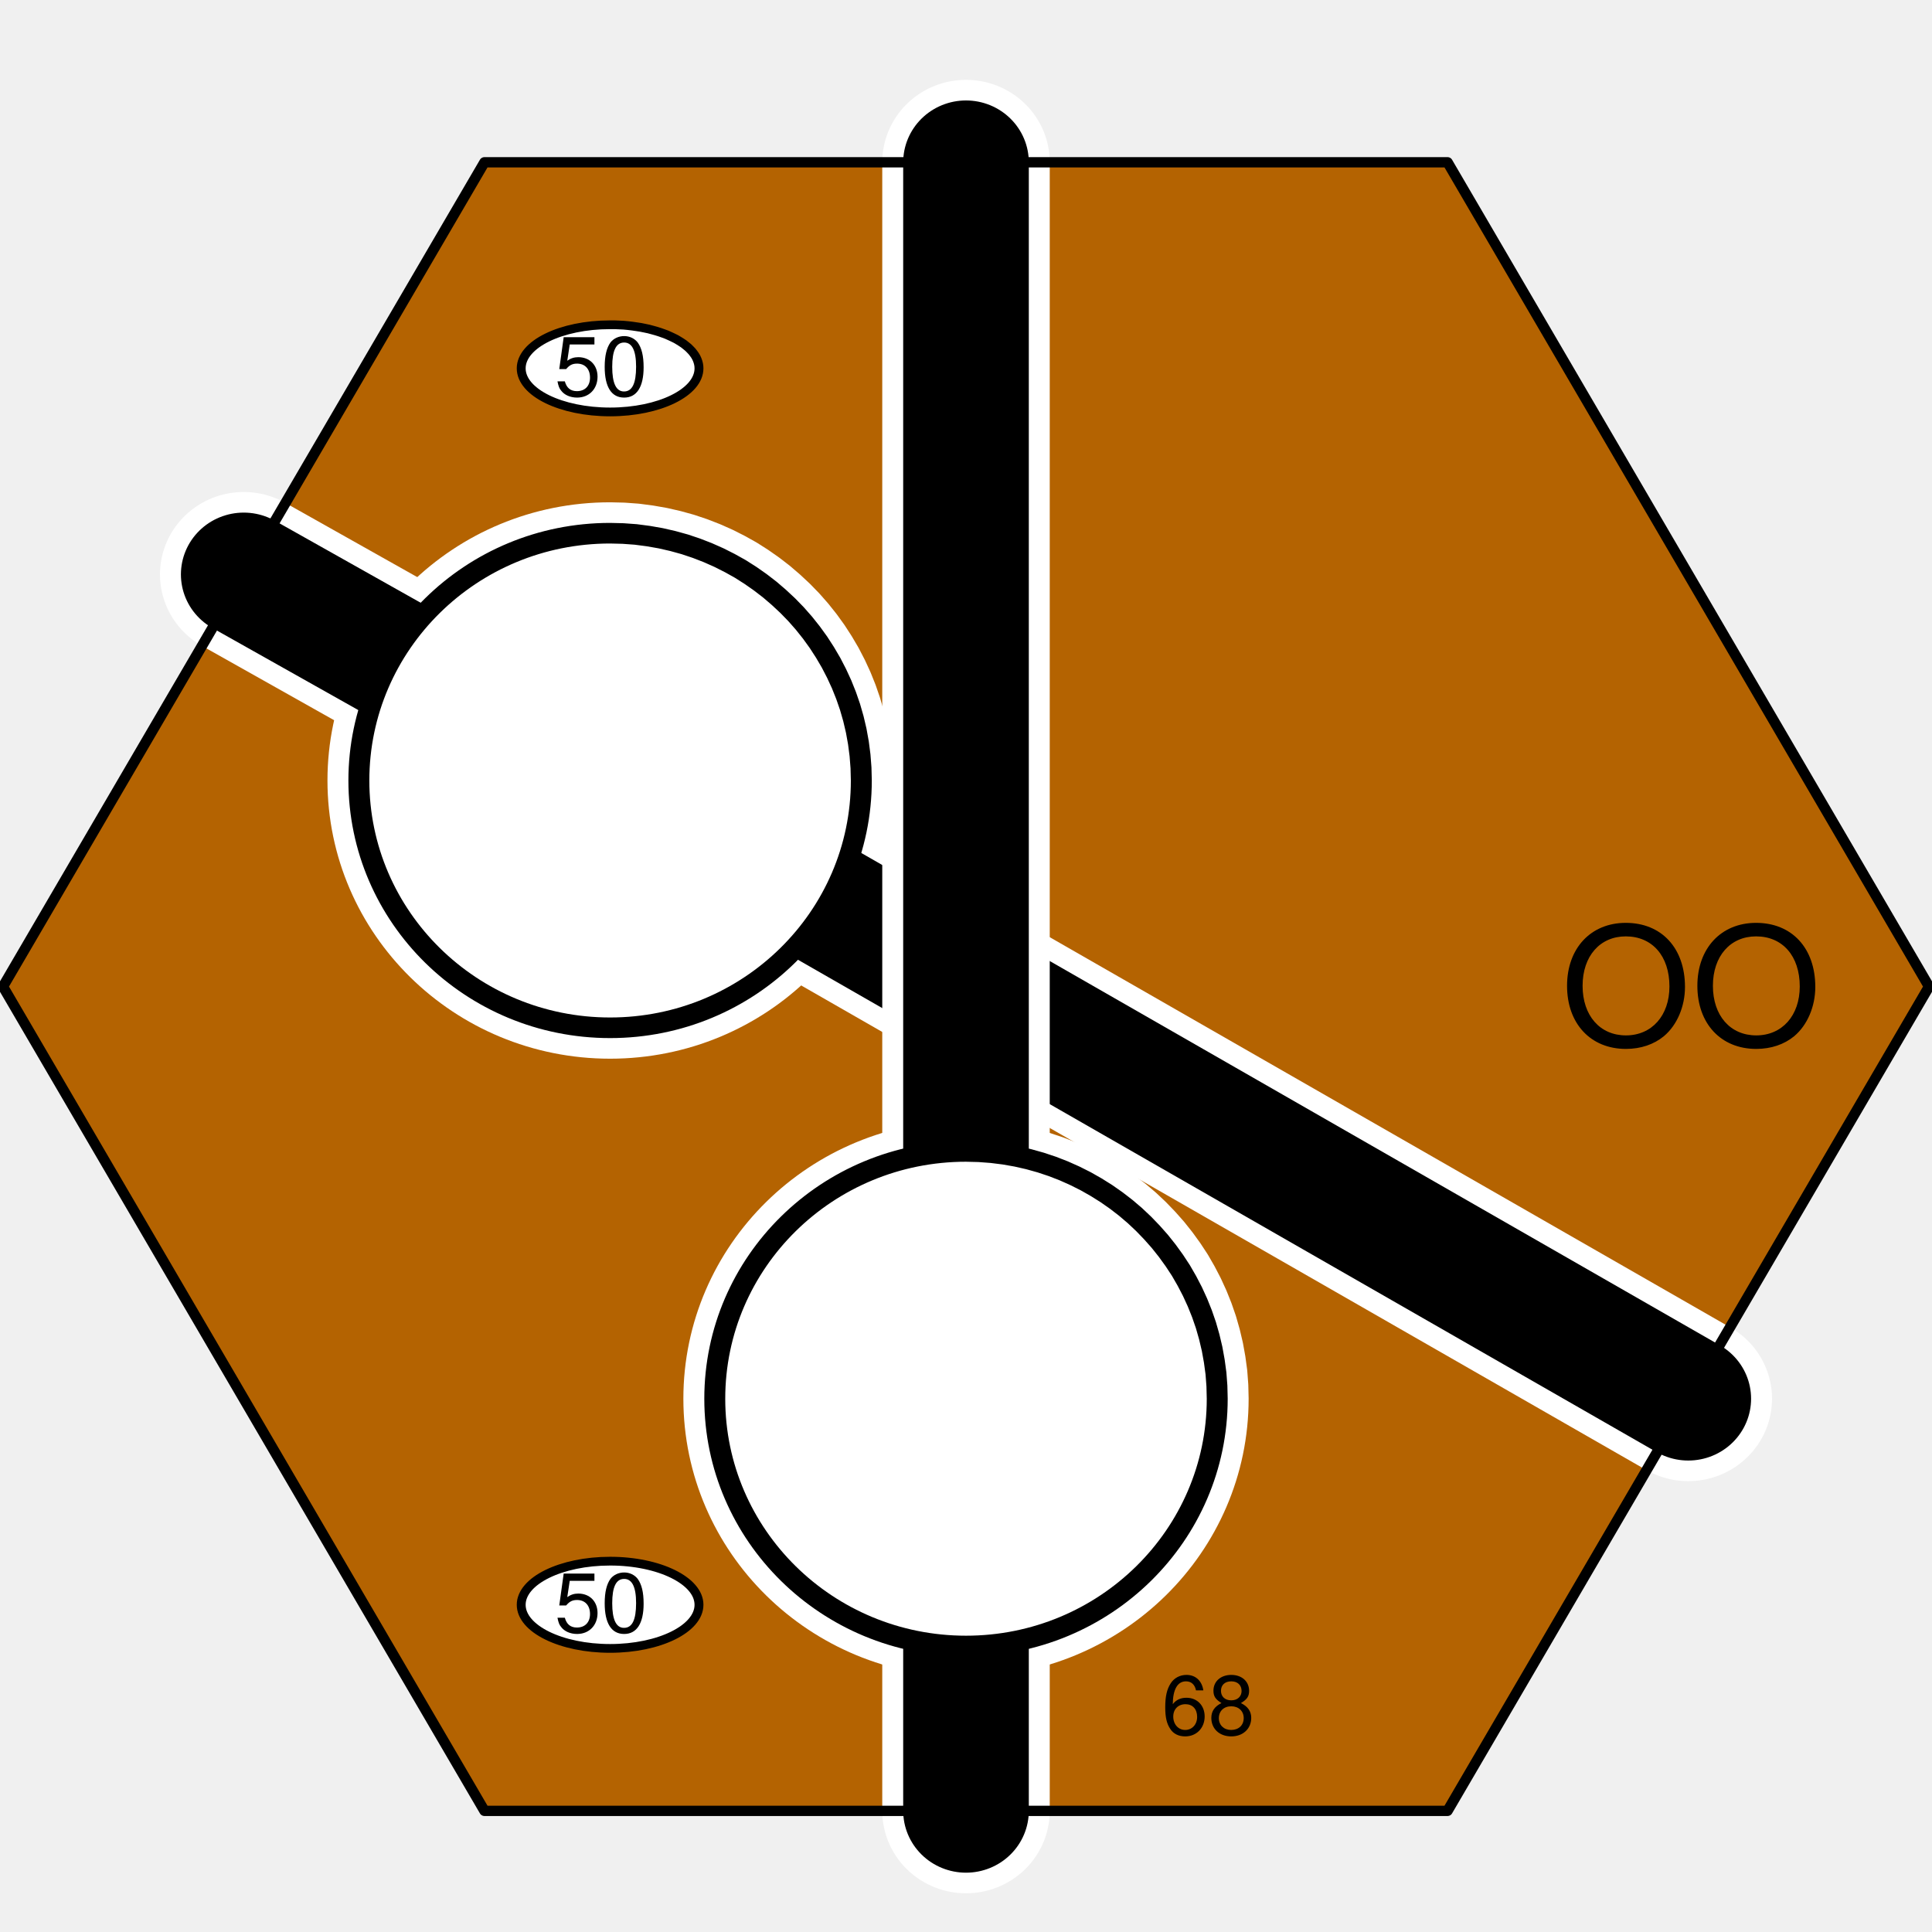
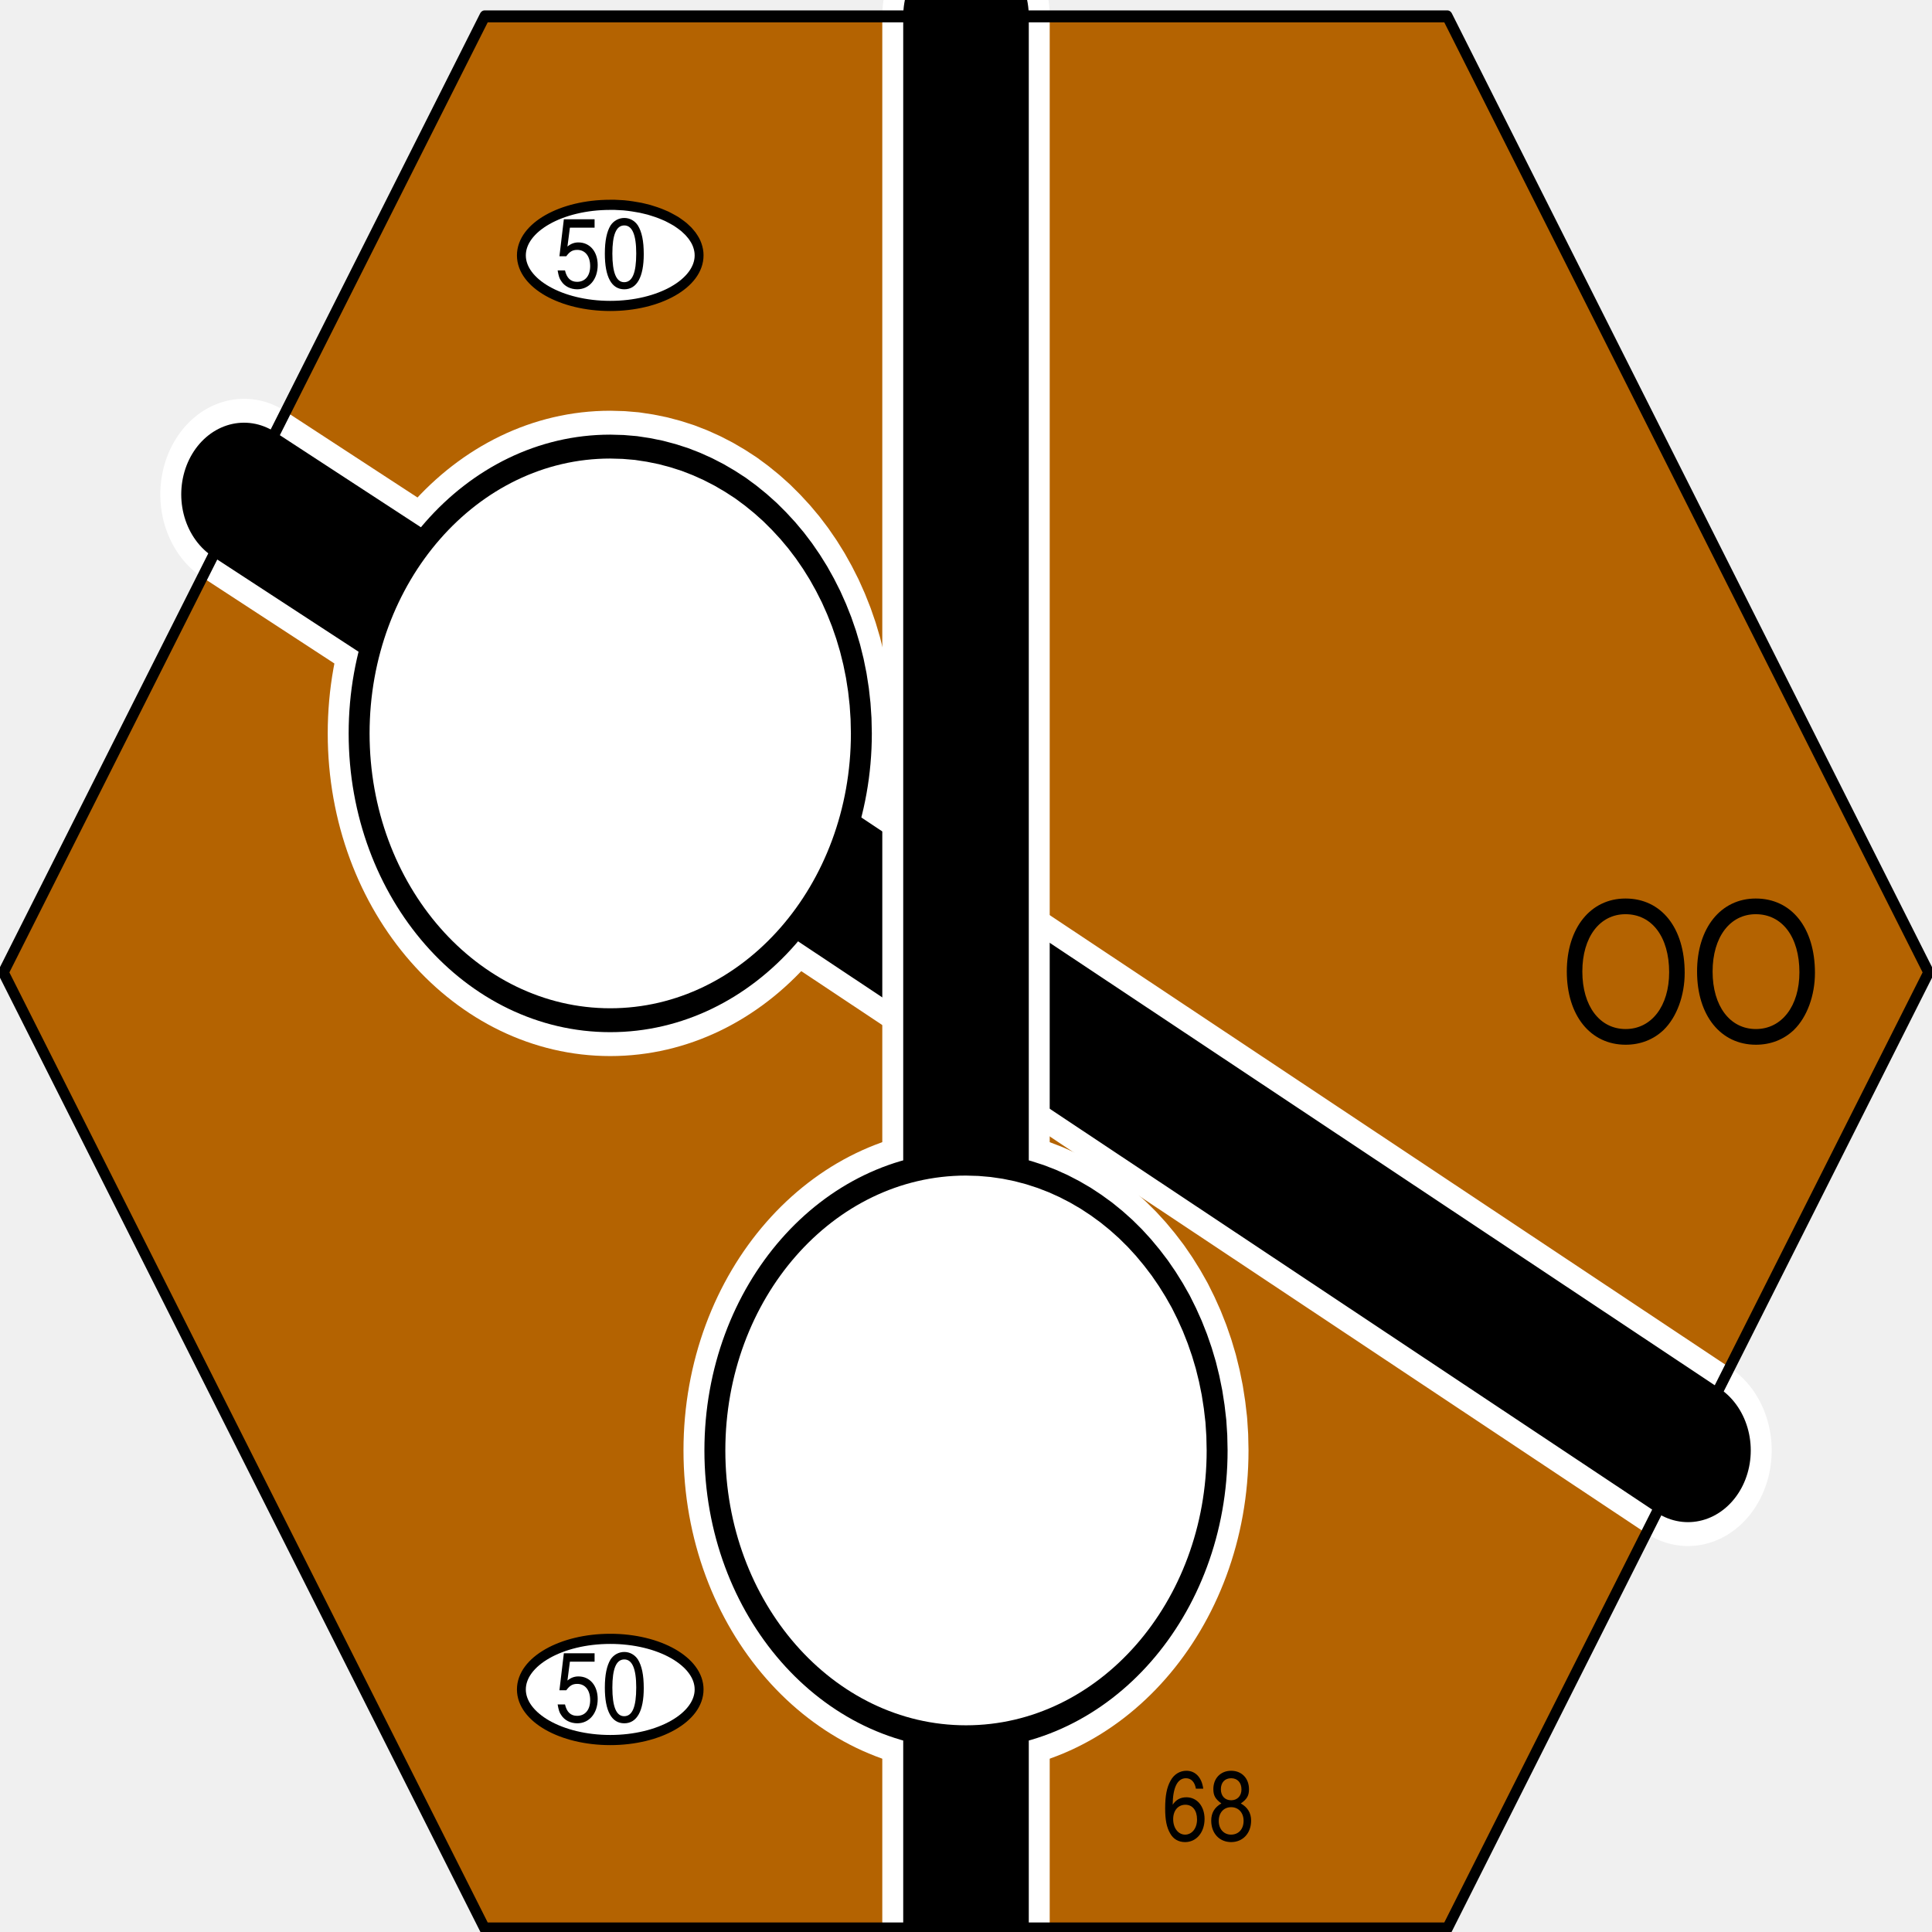
<svg xmlns="http://www.w3.org/2000/svg" width="100" height="100" viewBox="0 0 1 1" preserveAspectRatio="none" id="svg8157" version="1.0">
  <defs id="defs8220" />
-   <g transform="matrix(5.418114e-3,0,0,-5.333139e-3,-1.175565e-3,0.939964)" xml:space="preserve" style="font-style:normal;font-variant:normal;font-weight:normal;font-stretch:normal;letter-spacing:normal;word-spacing:normal;text-anchor:start;fill:none;fill-opacity:1;stroke:#000000;stroke-linecap:butt;stroke-linejoin:miter;stroke-miterlimit:10.433;stroke-dasharray:none;stroke-dashoffset:0;stroke-opacity:1" id="g8165">
+   <g transform="matrix(5.4158722e-3,0,0,-6.1855775e-3,-9.6820135e-4,1.001259)" xml:space="preserve" style="font-style:normal;font-variant:normal;font-weight:normal;font-stretch:normal;letter-spacing:normal;word-spacing:normal;text-anchor:start;fill:none;fill-opacity:1;stroke:#000000;stroke-linecap:butt;stroke-linejoin:miter;stroke-miterlimit:10.433;stroke-dasharray:none;stroke-dashoffset:0;stroke-opacity:1" id="g8165">
    <polygon points="46.5,160.5 138.5,160.5 184.5,80.5 138.5,0.5 46.5,0.5 0.5,80.5 46.5,160.5 " style="fill:#b46301;fill-rule:nonzero;stroke:#b46301;stroke-width:0;stroke-linejoin:round" id="polygon8167" />
    <text transform="matrix(1,0,0,-1,111.19,7.9141)" style="font-size:8px;fill:#000000;stroke:none;font-family:&quot;Helvetica&quot;, sans-serif" id="text8169">68</text>
    <path d="M 116.5,40.5 L 116.47,41.735 L 116.38,42.954 L 116.22,44.155 L 116.01,45.337 L 115.74,46.498 L 115.42,47.637 L 115.04,48.752 L 114.61,49.841 L 114.13,50.905 L 113.6,51.939 L 113.03,52.944 L 112.4,53.918 L 111.73,54.859 L 111.02,55.766 L 110.26,56.637 L 109.47,57.47 L 108.64,58.265 L 107.77,59.019 L 106.86,59.732 L 105.92,60.401 L 104.94,61.025 L 103.94,61.603 L 102.9,62.133 L 101.84,62.614 L 100.75,63.044 L 99.637,63.421 L 98.498,63.744 L 97.337,64.012 L 96.155,64.223 L 94.954,64.376 L 93.735,64.469 L 92.5,64.5 C 79.246,64.5 68.5,53.754 68.5,40.5 C 68.5,27.246 79.246,16.5 92.5,16.5 C 105.75,16.5 116.5,27.246 116.5,40.5 z " style="fill:#ffffff;fill-rule:nonzero;stroke:#ffffff;stroke-width:0;stroke-linecap:round;stroke-linejoin:round" id="path8171" />
    <path d="M 116.5,40.5 L 116.47,41.735 L 116.38,42.954 L 116.22,44.155 L 116.01,45.337 L 115.74,46.498 L 115.42,47.637 L 115.04,48.752 L 114.61,49.841 L 114.13,50.905 L 113.6,51.939 L 113.03,52.944 L 112.4,53.918 L 111.73,54.859 L 111.02,55.766 L 110.26,56.637 L 109.47,57.47 L 108.64,58.265 L 107.77,59.019 L 106.86,59.732 L 105.92,60.401 L 104.94,61.025 L 103.94,61.603 L 102.9,62.133 L 101.84,62.614 L 100.75,63.044 L 99.637,63.421 L 98.498,63.744 L 97.337,64.012 L 96.155,64.223 L 94.954,64.376 L 93.735,64.469 L 92.5,64.5 C 79.246,64.5 68.5,53.754 68.5,40.5 C 68.5,27.246 79.246,16.5 92.5,16.5 C 105.75,16.5 116.5,27.246 116.5,40.5 z " style="stroke:#ffffff;stroke-width:6;stroke-linecap:round;stroke-linejoin:round" id="path8173" />
    <path d="M 82.5,100.5 L 82.469,101.73 L 82.376,102.95 L 82.223,104.15 L 82.012,105.34 L 81.744,106.5 L 81.421,107.64 L 81.044,108.75 L 80.614,109.84 L 80.133,110.9 L 79.603,111.94 L 79.025,112.94 L 78.401,113.92 L 77.732,114.86 L 77.019,115.77 L 76.265,116.64 L 75.47,117.47 L 74.637,118.26 L 73.766,119.02 L 72.859,119.73 L 71.918,120.4 L 70.944,121.03 L 69.939,121.6 L 68.905,122.13 L 67.841,122.61 L 66.752,123.04 L 65.637,123.42 L 64.498,123.74 L 63.337,124.01 L 62.155,124.22 L 60.954,124.38 L 59.735,124.47 L 58.5,124.5 C 45.246,124.5 34.5,113.75 34.5,100.5 C 34.5,87.246 45.246,76.5 58.5,76.5 C 71.754,76.5 82.5,87.246 82.5,100.5 z " style="fill:#ffffff;fill-rule:nonzero;stroke:#ffffff;stroke-width:0;stroke-linecap:round;stroke-linejoin:round" id="path8175" />
    <path d="M 82.5,100.5 L 82.469,101.73 L 82.376,102.95 L 82.223,104.15 L 82.012,105.34 L 81.744,106.5 L 81.421,107.64 L 81.044,108.75 L 80.614,109.84 L 80.133,110.9 L 79.603,111.94 L 79.025,112.94 L 78.401,113.92 L 77.732,114.86 L 77.019,115.77 L 76.265,116.64 L 75.47,117.47 L 74.637,118.26 L 73.766,119.02 L 72.859,119.73 L 71.918,120.4 L 70.944,121.03 L 69.939,121.6 L 68.905,122.13 L 67.841,122.61 L 66.752,123.04 L 65.637,123.42 L 64.498,123.74 L 63.337,124.01 L 62.155,124.22 L 60.954,124.38 L 59.735,124.47 L 58.5,124.5 C 45.246,124.5 34.5,113.75 34.5,100.5 C 34.5,87.246 45.246,76.5 58.5,76.5 C 71.754,76.5 82.5,87.246 82.5,100.5 z " style="stroke:#ffffff;stroke-width:6;stroke-linecap:round;stroke-linejoin:round" id="path8177" />
    <line x1="92.5" y1="40.5" x2="92.5" y2="0.5" style="stroke:#ffffff;stroke-width:16;stroke-linecap:round" id="line8179" />
    <line x1="58.5" y1="100.5" x2="161.5" y2="40.5" style="stroke:#ffffff;stroke-width:16;stroke-linecap:round" id="line8181" />
    <line x1="58.5" y1="100.5" x2="23.5" y2="120.5" style="stroke:#ffffff;stroke-width:16;stroke-linecap:round" id="line8183" />
    <line x1="92.5" y1="40.5" x2="92.5" y2="0.5" style="stroke-width:12;stroke-linecap:round" id="line8185" />
    <line x1="58.5" y1="100.5" x2="161.5" y2="40.5" style="stroke-width:12;stroke-linecap:round" id="line8187" />
    <line x1="58.5" y1="100.5" x2="23.5" y2="120.5" style="stroke-width:12;stroke-linecap:round" id="line8189" />
    <line x1="92.5" y1="40.5" x2="92.5" y2="160.5" style="stroke:#ffffff;stroke-width:16;stroke-linecap:round" id="line8191" />
    <line x1="92.5" y1="40.5" x2="92.5" y2="160.5" style="stroke-width:12;stroke-linecap:round" id="line8193" />
    <path d="M 116.5,40.5 L 116.47,41.735 L 116.38,42.954 L 116.22,44.155 L 116.01,45.337 L 115.74,46.498 L 115.42,47.637 L 115.04,48.752 L 114.61,49.841 L 114.13,50.905 L 113.6,51.939 L 113.03,52.944 L 112.4,53.918 L 111.73,54.859 L 111.02,55.766 L 110.26,56.637 L 109.47,57.47 L 108.64,58.265 L 107.77,59.019 L 106.86,59.732 L 105.92,60.401 L 104.94,61.025 L 103.94,61.603 L 102.9,62.133 L 101.84,62.614 L 100.75,63.044 L 99.637,63.421 L 98.498,63.744 L 97.337,64.012 L 96.155,64.223 L 94.954,64.376 L 93.735,64.469 L 92.5,64.5 C 79.246,64.5 68.5,53.754 68.5,40.5 C 68.5,27.246 79.246,16.5 92.5,16.5 C 105.75,16.5 116.5,27.246 116.5,40.5 z " style="fill:#ffffff;fill-rule:nonzero;stroke:#ffffff;stroke-width:0;stroke-linecap:round;stroke-linejoin:round" id="path8195" />
    <path d="M 116.5,40.5 L 116.47,41.735 L 116.38,42.954 L 116.22,44.155 L 116.01,45.337 L 115.74,46.498 L 115.42,47.637 L 115.04,48.752 L 114.61,49.841 L 114.13,50.905 L 113.6,51.939 L 113.03,52.944 L 112.4,53.918 L 111.73,54.859 L 111.02,55.766 L 110.26,56.637 L 109.47,57.47 L 108.64,58.265 L 107.77,59.019 L 106.86,59.732 L 105.92,60.401 L 104.94,61.025 L 103.94,61.603 L 102.9,62.133 L 101.84,62.614 L 100.75,63.044 L 99.637,63.421 L 98.498,63.744 L 97.337,64.012 L 96.155,64.223 L 94.954,64.376 L 93.735,64.469 L 92.5,64.5 C 79.246,64.5 68.5,53.754 68.5,40.5 C 68.5,27.246 79.246,16.5 92.5,16.5 C 105.75,16.5 116.5,27.246 116.5,40.5 z " style="stroke-width:2;stroke-linecap:round;stroke-linejoin:round" id="path8197" />
    <path d="M 66.992,20.5 L 66.981,20.718 L 66.948,20.932 L 66.894,21.144 L 66.82,21.353 L 66.725,21.557 L 66.61,21.758 L 66.477,21.955 L 66.324,22.147 L 66.154,22.335 L 65.967,22.517 L 65.762,22.694 L 65.541,22.866 L 65.304,23.032 L 65.052,23.192 L 64.785,23.346 L 64.504,23.493 L 64.209,23.633 L 63.901,23.767 L 63.58,23.892 L 63.247,24.011 L 62.902,24.121 L 62.547,24.223 L 62.181,24.316 L 61.804,24.401 L 61.419,24.477 L 61.024,24.544 L 60.621,24.601 L 60.211,24.648 L 59.793,24.686 L 59.368,24.713 L 58.937,24.729 L 58.5,24.734 C 53.812,24.734 50.008,22.836 50.008,20.5 C 50.008,18.164 53.812,16.266 58.5,16.266 C 63.188,16.266 66.992,18.164 66.992,20.5 z " style="fill:#ffffff;fill-rule:nonzero;stroke:#ffffff;stroke-width:0;stroke-linecap:round;stroke-linejoin:round" id="path8199" />
    <path d="M 66.992,20.5 L 66.981,20.718 L 66.948,20.932 L 66.894,21.144 L 66.82,21.353 L 66.725,21.557 L 66.61,21.758 L 66.477,21.955 L 66.324,22.147 L 66.154,22.335 L 65.967,22.517 L 65.762,22.694 L 65.541,22.866 L 65.304,23.032 L 65.052,23.192 L 64.785,23.346 L 64.504,23.493 L 64.209,23.633 L 63.901,23.767 L 63.58,23.892 L 63.247,24.011 L 62.902,24.121 L 62.547,24.223 L 62.181,24.316 L 61.804,24.401 L 61.419,24.477 L 61.024,24.544 L 60.621,24.601 L 60.211,24.648 L 59.793,24.686 L 59.368,24.713 L 58.937,24.729 L 58.5,24.734 C 53.812,24.734 50.008,22.836 50.008,20.5 C 50.008,18.164 53.812,16.266 58.5,16.266 C 63.188,16.266 66.992,18.164 66.992,20.5 z " style="stroke-width:0.849;stroke-linecap:round;stroke-linejoin:round" id="path8201" />
    <text transform="matrix(1,0,0,-1,53.191,17.855)" style="font-size:8px;fill:#000000;stroke:none;font-family:&quot;Helvetica&quot;, sans-serif" id="text8203">50</text>
    <path d="M 82.5,100.5 L 82.469,101.73 L 82.376,102.95 L 82.223,104.15 L 82.012,105.34 L 81.744,106.5 L 81.421,107.64 L 81.044,108.75 L 80.614,109.84 L 80.133,110.9 L 79.603,111.94 L 79.025,112.94 L 78.401,113.92 L 77.732,114.86 L 77.019,115.77 L 76.265,116.64 L 75.47,117.47 L 74.637,118.26 L 73.766,119.02 L 72.859,119.73 L 71.918,120.4 L 70.944,121.03 L 69.939,121.6 L 68.905,122.13 L 67.841,122.61 L 66.752,123.04 L 65.637,123.42 L 64.498,123.74 L 63.337,124.01 L 62.155,124.22 L 60.954,124.38 L 59.735,124.47 L 58.5,124.5 C 45.246,124.5 34.5,113.75 34.5,100.5 C 34.5,87.246 45.246,76.5 58.5,76.5 C 71.754,76.5 82.5,87.246 82.5,100.5 z " style="fill:#ffffff;fill-rule:nonzero;stroke:#ffffff;stroke-width:0;stroke-linecap:round;stroke-linejoin:round" id="path8205" />
    <path d="M 82.5,100.5 L 82.469,101.73 L 82.376,102.95 L 82.223,104.15 L 82.012,105.34 L 81.744,106.5 L 81.421,107.64 L 81.044,108.75 L 80.614,109.84 L 80.133,110.9 L 79.603,111.94 L 79.025,112.94 L 78.401,113.92 L 77.732,114.86 L 77.019,115.77 L 76.265,116.64 L 75.47,117.47 L 74.637,118.26 L 73.766,119.02 L 72.859,119.73 L 71.918,120.4 L 70.944,121.03 L 69.939,121.6 L 68.905,122.13 L 67.841,122.61 L 66.752,123.04 L 65.637,123.42 L 64.498,123.74 L 63.337,124.01 L 62.155,124.22 L 60.954,124.38 L 59.735,124.47 L 58.5,124.5 C 45.246,124.5 34.5,113.75 34.5,100.5 C 34.5,87.246 45.246,76.5 58.5,76.5 C 71.754,76.5 82.5,87.246 82.5,100.5 z " style="stroke-width:2;stroke-linecap:round;stroke-linejoin:round" id="path8207" />
    <path d="M 66.992,140.5 L 66.981,140.72 L 66.948,140.93 L 66.894,141.14 L 66.82,141.35 L 66.725,141.56 L 66.61,141.76 L 66.477,141.95 L 66.324,142.15 L 66.154,142.33 L 65.967,142.52 L 65.762,142.69 L 65.541,142.87 L 65.304,143.03 L 65.052,143.19 L 64.785,143.35 L 64.504,143.49 L 64.209,143.63 L 63.901,143.77 L 63.58,143.89 L 63.247,144.01 L 62.902,144.12 L 62.547,144.22 L 62.181,144.32 L 61.804,144.4 L 61.419,144.48 L 61.024,144.54 L 60.621,144.6 L 60.211,144.65 L 59.793,144.69 L 59.368,144.71 L 58.937,144.73 L 58.5,144.73 C 53.812,144.73 50.008,142.84 50.008,140.5 C 50.008,138.16 53.812,136.27 58.5,136.27 C 63.188,136.27 66.992,138.16 66.992,140.5 z " style="fill:#ffffff;fill-rule:nonzero;stroke:#ffffff;stroke-width:0;stroke-linecap:round;stroke-linejoin:round" id="path8209" />
    <path d="M 66.992,140.5 L 66.981,140.72 L 66.948,140.93 L 66.894,141.14 L 66.82,141.35 L 66.725,141.56 L 66.61,141.76 L 66.477,141.95 L 66.324,142.15 L 66.154,142.33 L 65.967,142.52 L 65.762,142.69 L 65.541,142.87 L 65.304,143.03 L 65.052,143.19 L 64.785,143.35 L 64.504,143.49 L 64.209,143.63 L 63.901,143.77 L 63.58,143.89 L 63.247,144.01 L 62.902,144.12 L 62.547,144.22 L 62.181,144.32 L 61.804,144.4 L 61.419,144.48 L 61.024,144.54 L 60.621,144.6 L 60.211,144.65 L 59.793,144.69 L 59.368,144.71 L 58.937,144.73 L 58.5,144.73 C 53.812,144.73 50.008,142.84 50.008,140.5 C 50.008,138.16 53.812,136.27 58.5,136.27 C 63.188,136.27 66.992,138.16 66.992,140.5 z " style="stroke-width:0.849;stroke-linecap:round;stroke-linejoin:round" id="path8211" />
    <text transform="matrix(1,0,0,-1,53.191,137.85)" style="font-size:8px;fill:#000000;stroke:none;font-family:&quot;Helvetica&quot;, sans-serif" id="text8213">50</text>
    <text transform="matrix(1,0,0,-1,149.31,74.824)" style="font-size:16px;fill:#000000;stroke:none;font-family:&quot;Helvetica&quot;, sans-serif" id="text8215">OO</text>
    <polygon points="46.5,160.5 138.5,160.5 184.5,80.5 138.5,0.5 46.5,0.5 0.5,80.5 46.5,160.5 " style="stroke-width:1;stroke-linejoin:round" id="polygon8217" />
  </g>
</svg>
